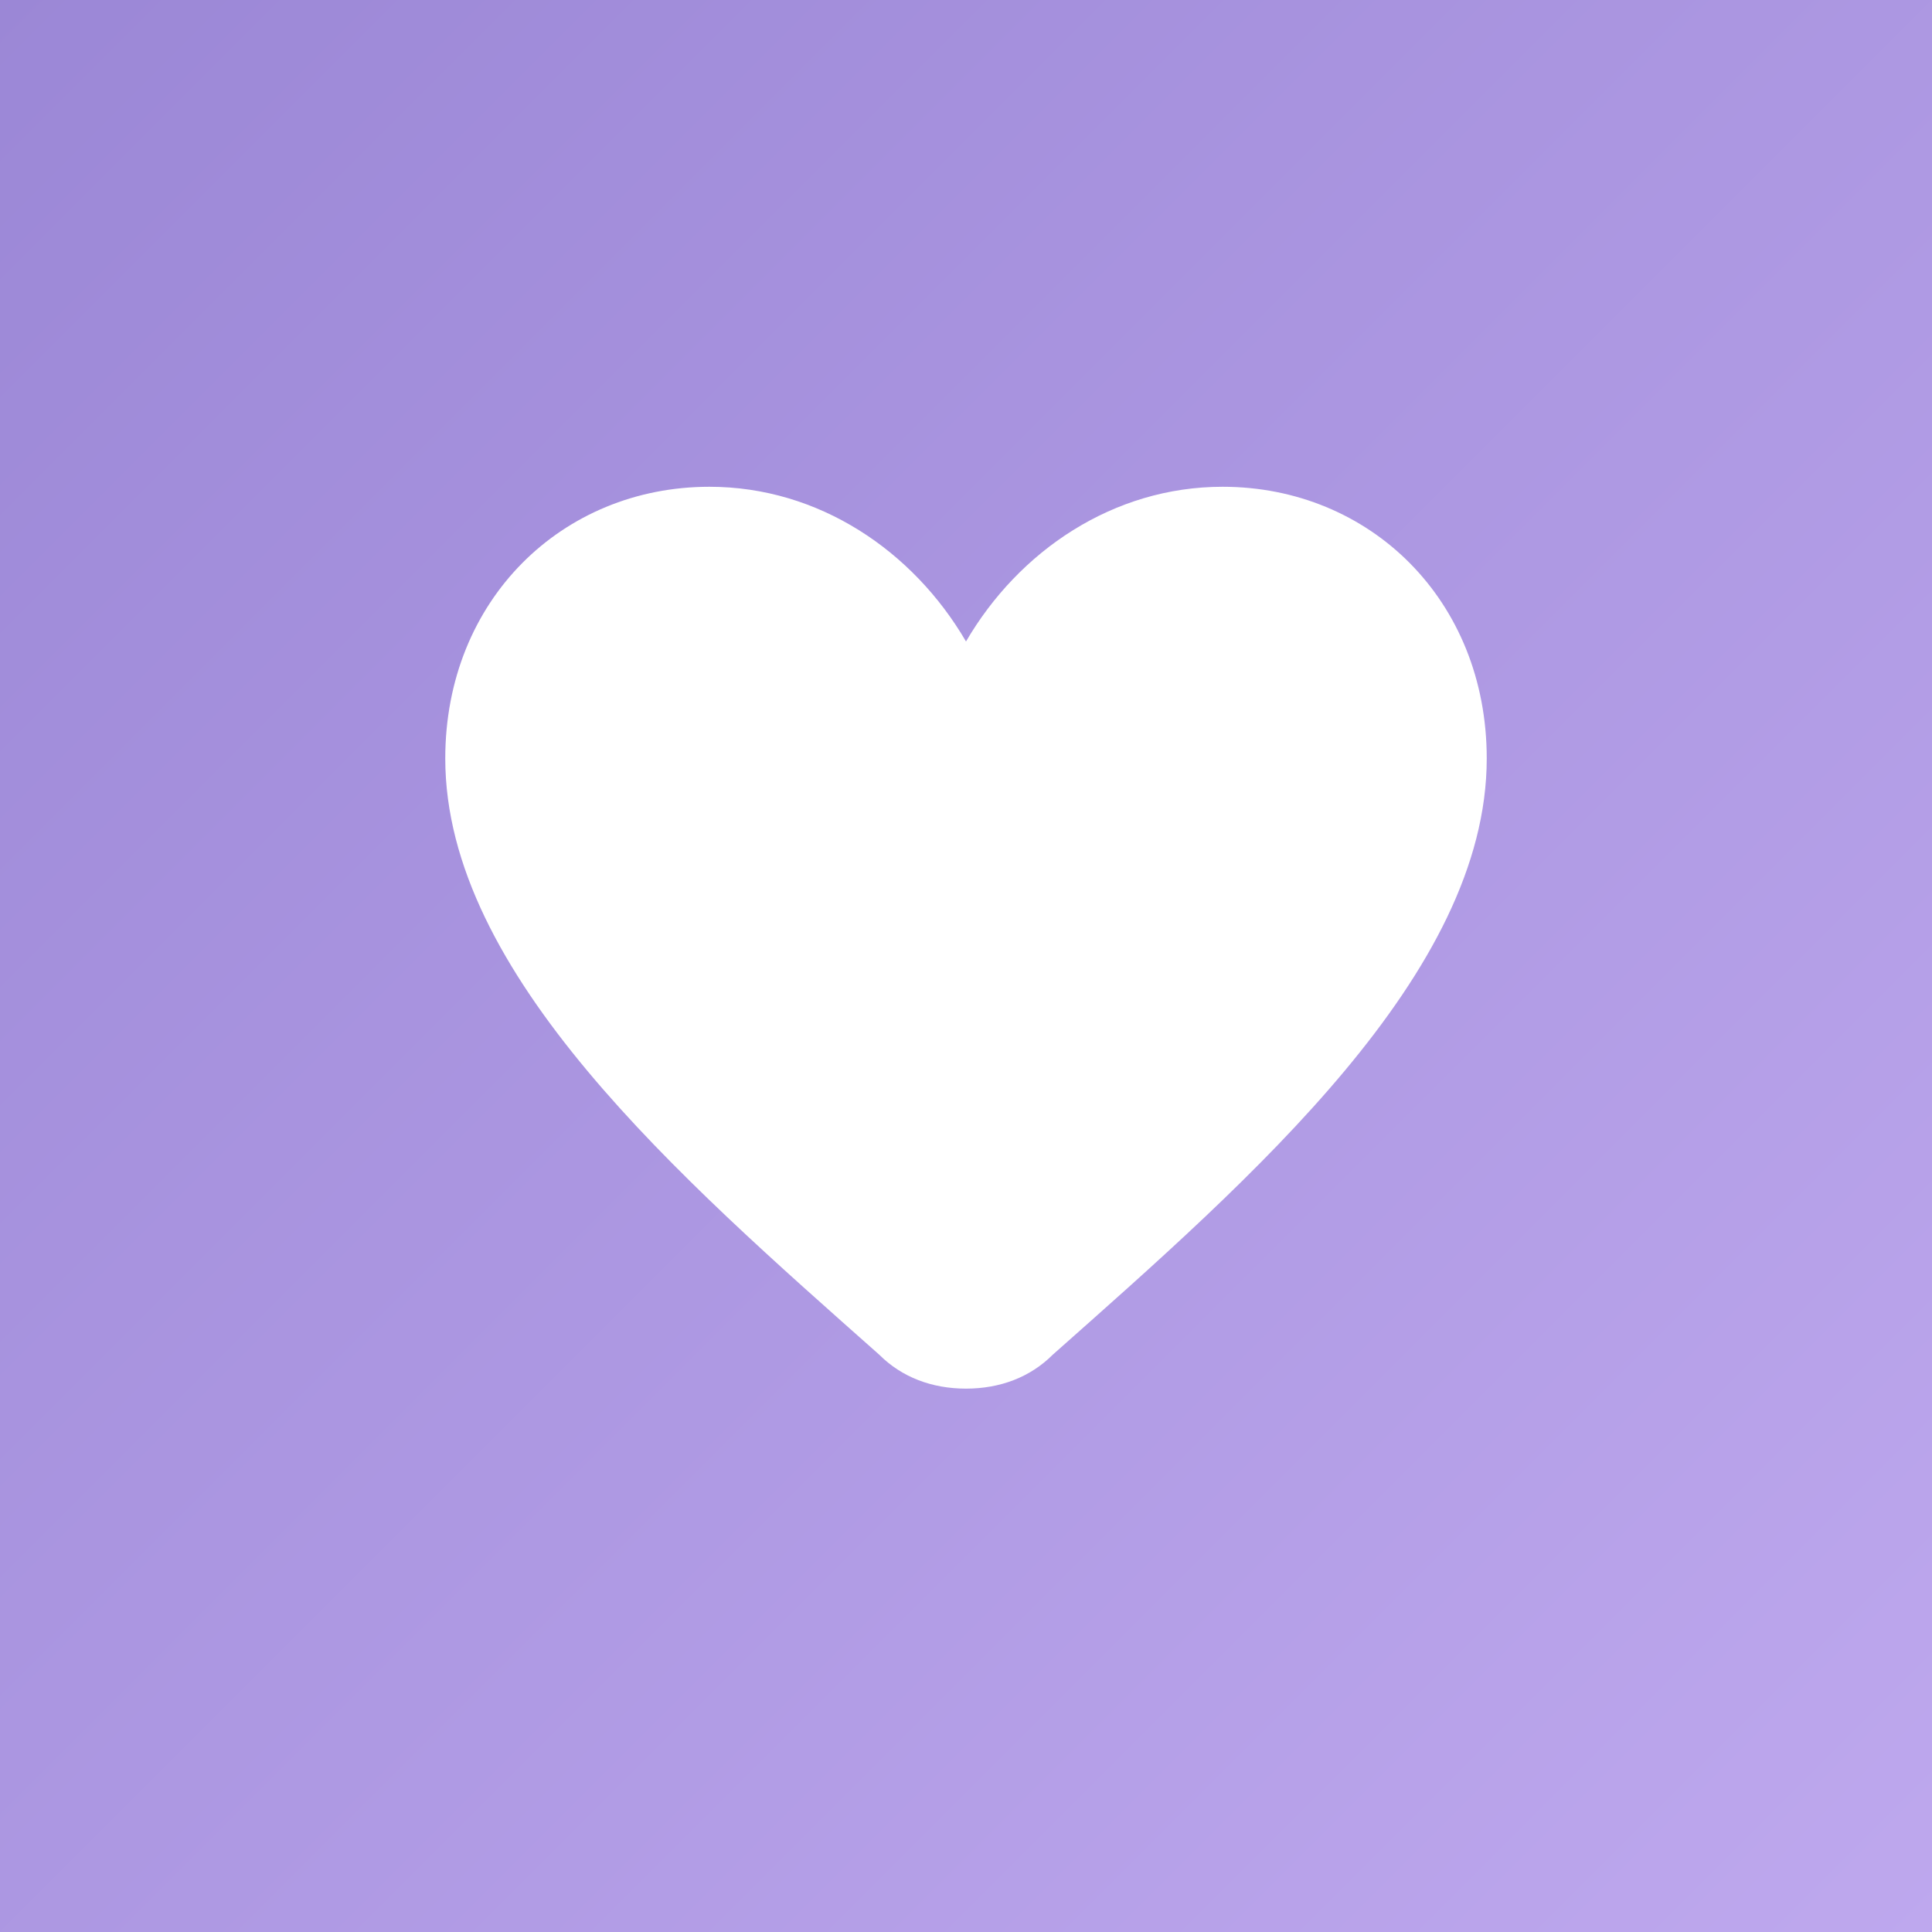
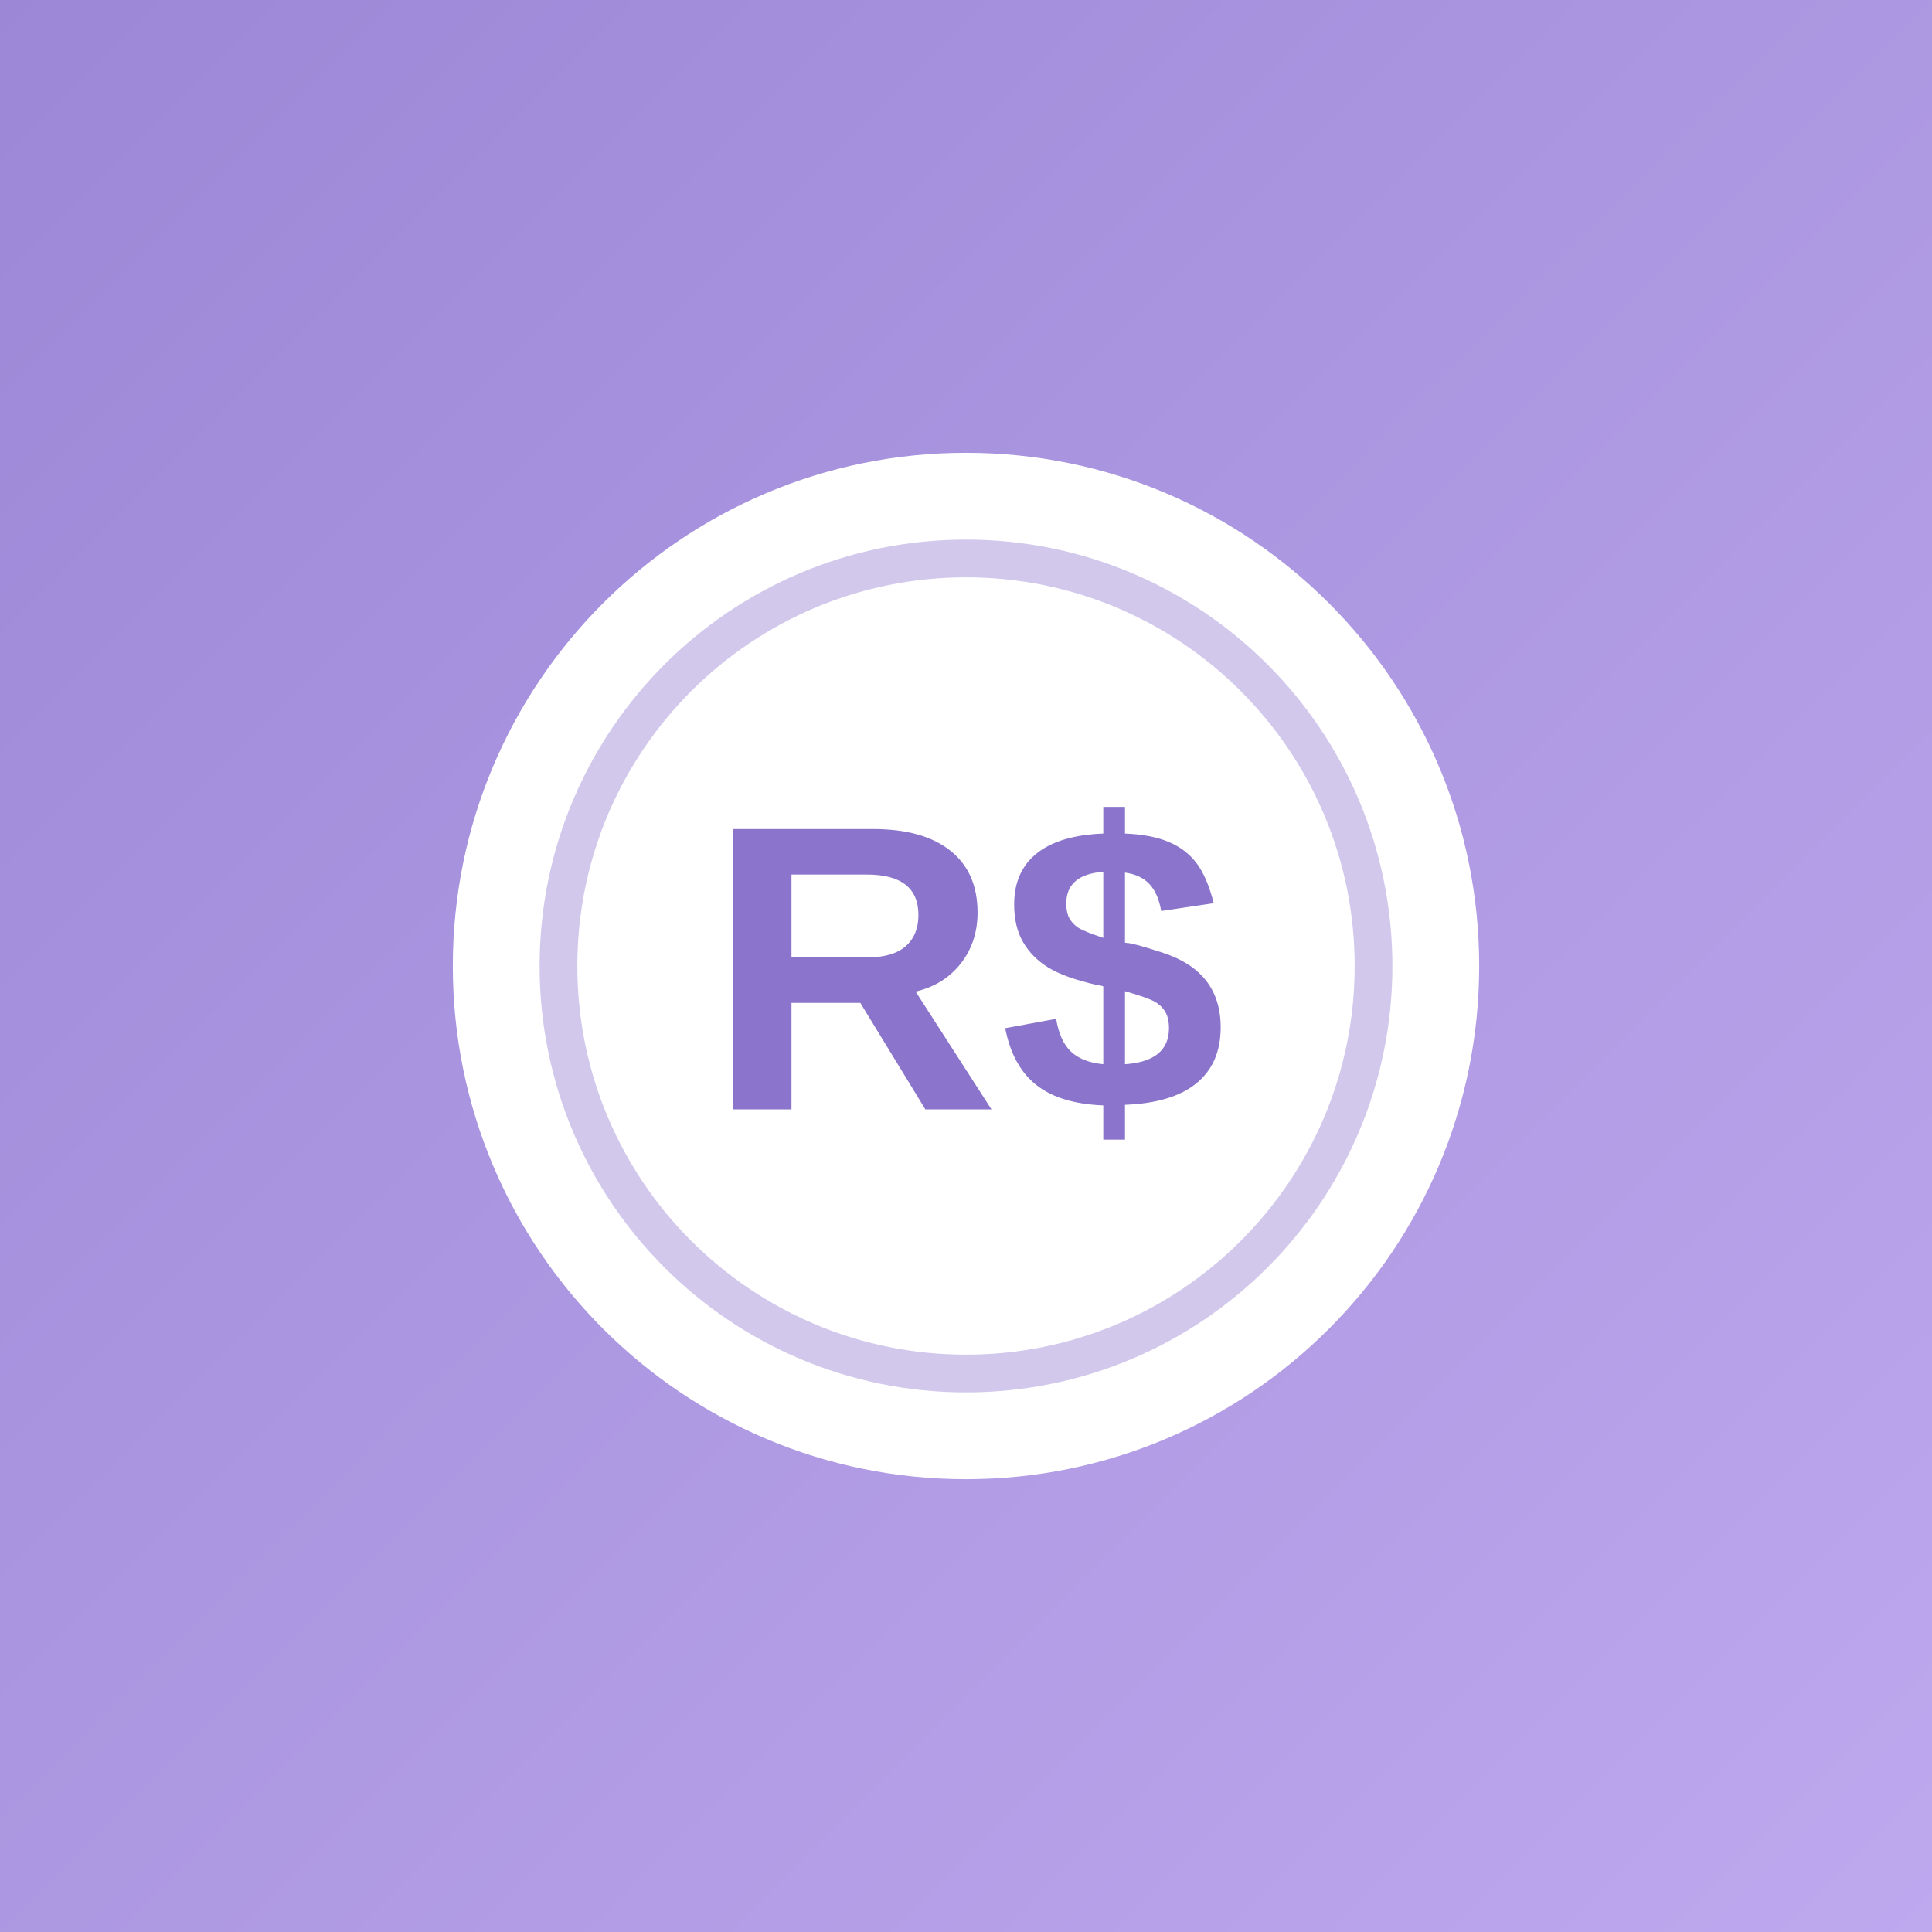
<svg xmlns="http://www.w3.org/2000/svg" viewBox="0 0 512 512">
  <defs>
    <linearGradient id="g" x1="0" y1="0" x2="1" y2="1">
      <stop offset="0" stop-color="#9b87d6" />
      <stop offset="1" stop-color="#bea8ee" />
    </linearGradient>
  </defs>
  <rect width="512" height="512" fill="url(#g)" />
-   <path fill="#fff" d="M256 372c-9 0-17-3-23-9C180 316 118 262 118 205c0-42 31-72 70-72 29 0 54 17 68 41 14-24 39-41 68-41 39 0 70 30 70 72 0 57-62 111-115 158-6 6-14 9-23 9z" transform="translate(0 -4)" />
+   <circle cx="256" cy="256" r="136" fill="#fff" />
+   <circle cx="256" cy="256" r="108" fill="none" stroke="#9b87d6" stroke-opacity=".45" stroke-width="10" />
+   <text x="256" y="294" text-anchor="middle" font-family="Arial,Helvetica,sans-serif" font-weight="700" font-size="108" fill="#8a74cc">R$</text>
</svg>
